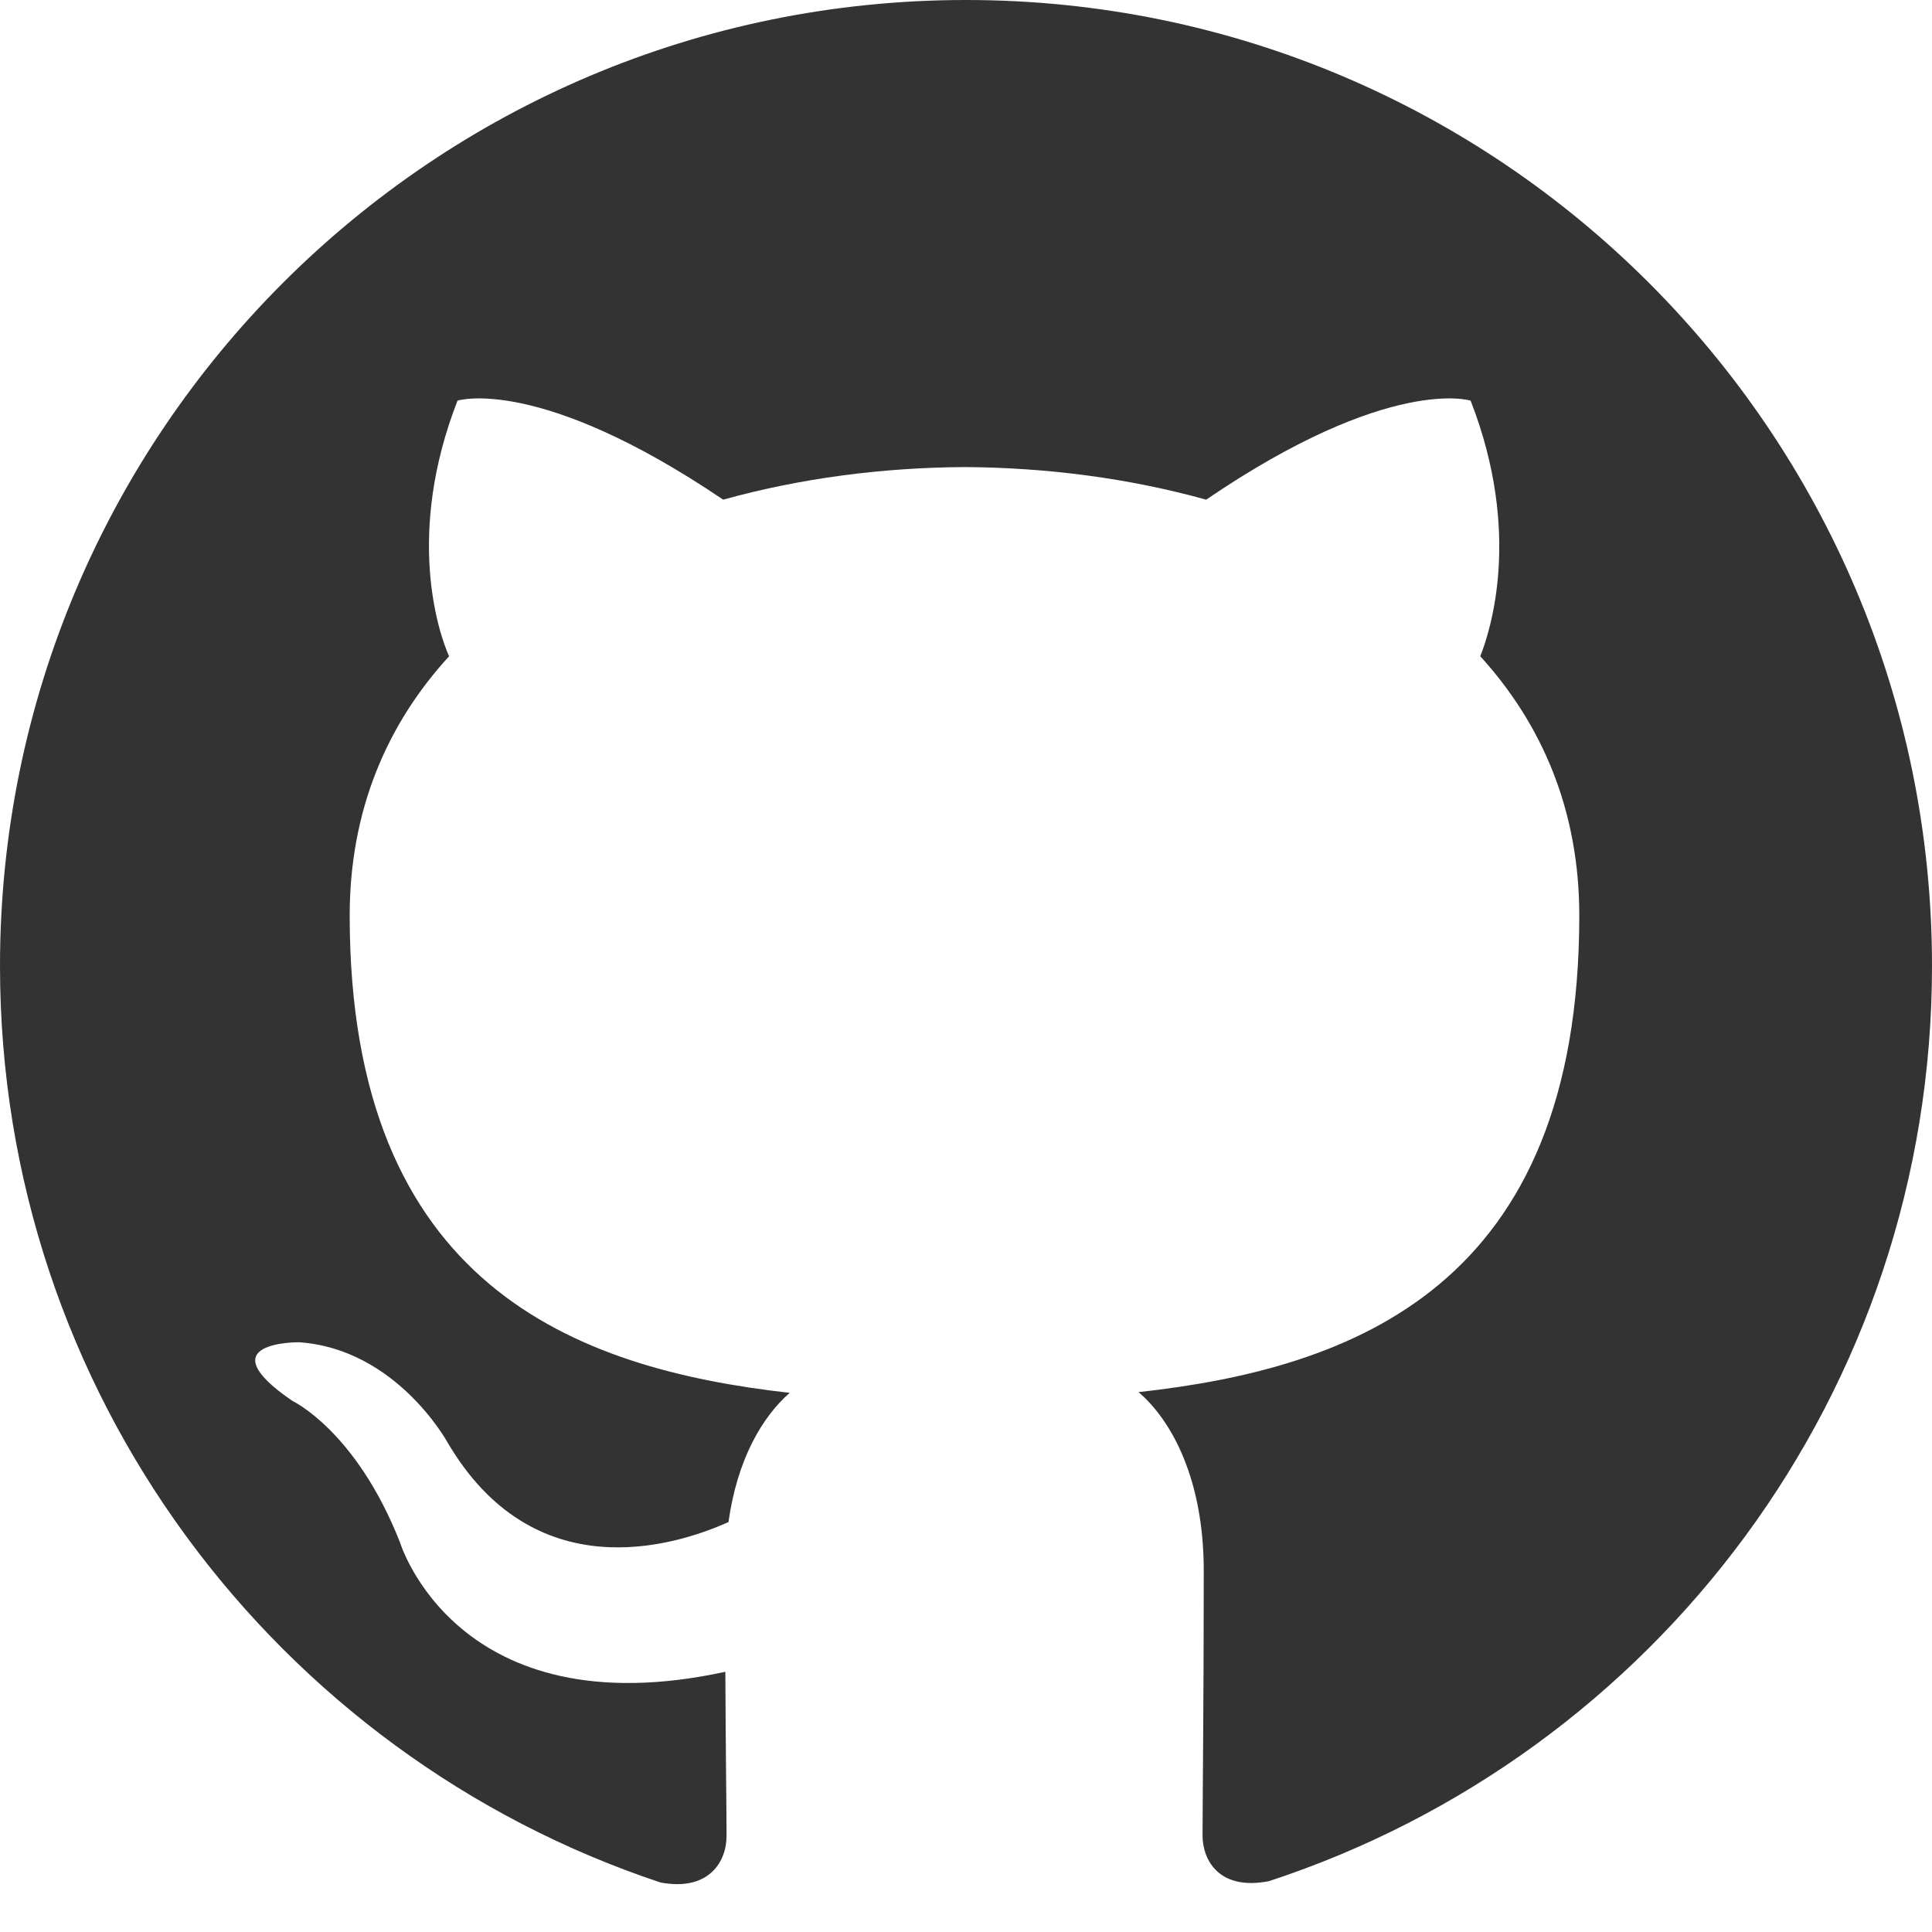
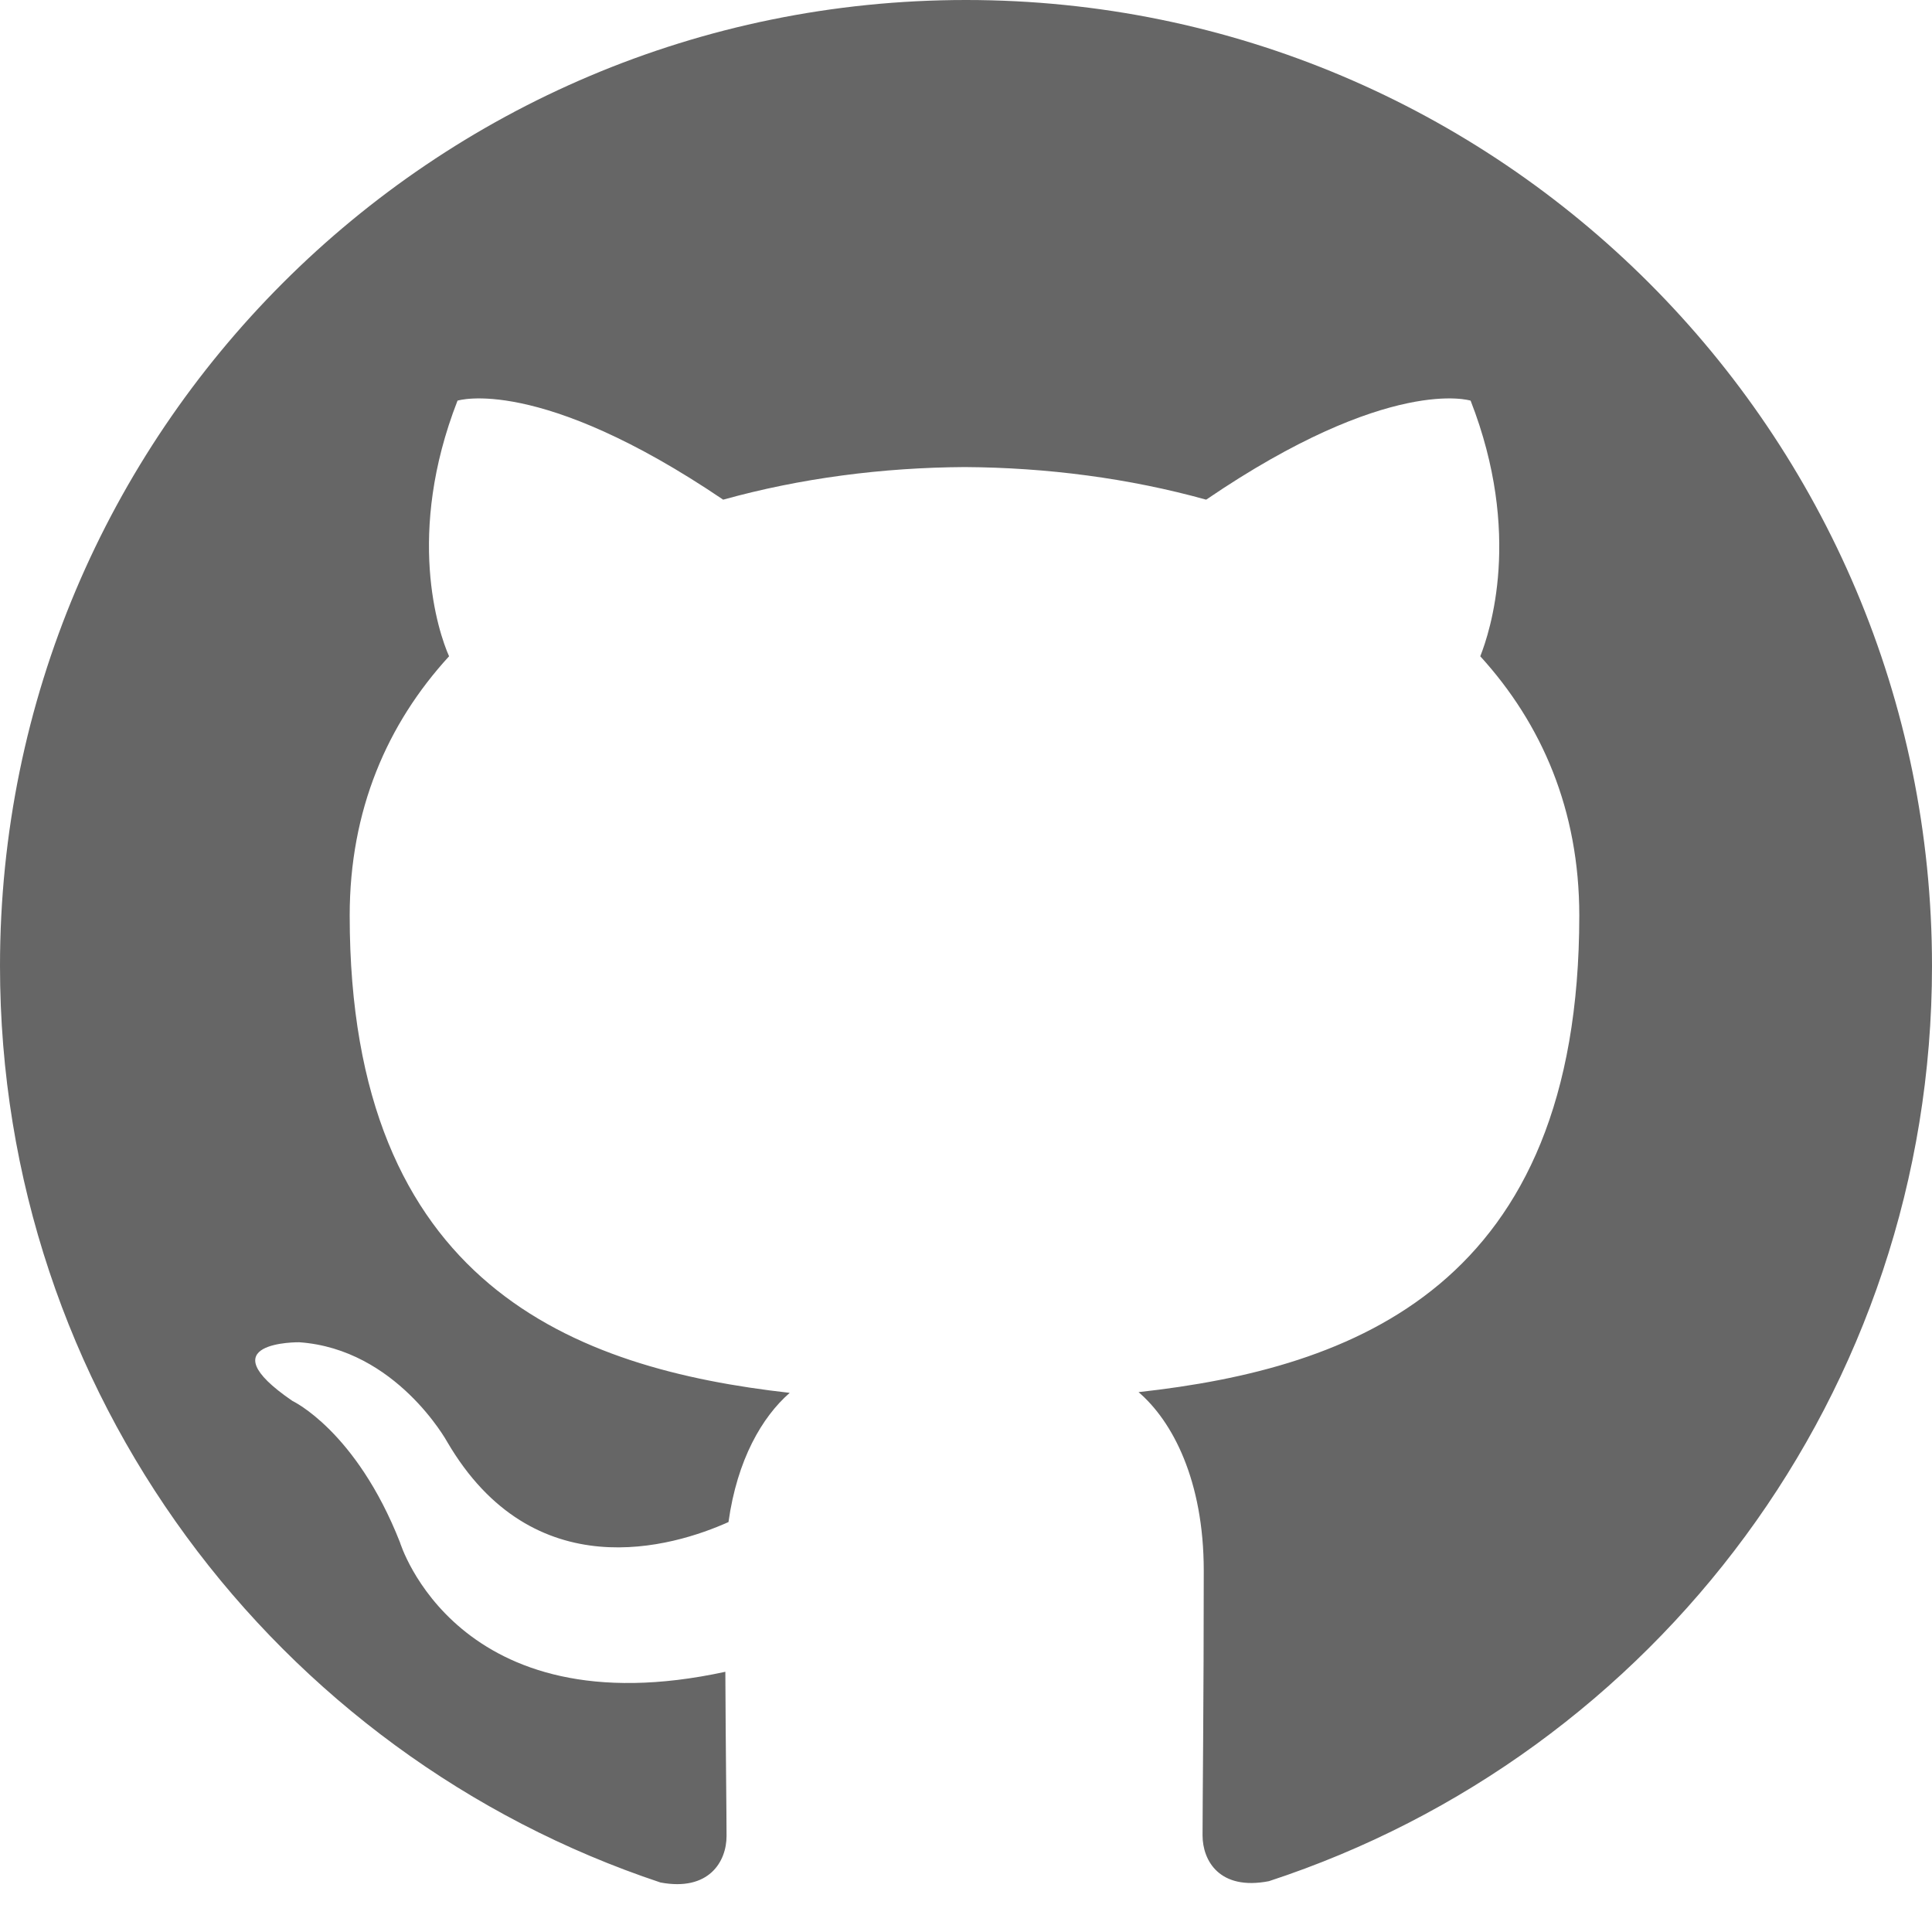
<svg xmlns="http://www.w3.org/2000/svg" id="logomark" viewBox="0 0 16 16">
-   <path d="M8 0C3.58 0 0 3.582 0 8c0 3.535 2.292 6.533 5.47 7.59.4.075.547-.172.547-.385 0-.19-.007-.693-.01-1.36-2.226.483-2.695-1.073-2.695-1.073-.364-.924-.89-1.17-.89-1.17-.725-.496.056-.486.056-.486.803.056 1.225.824 1.225.824.714 1.223 1.873.87 2.33.665.072-.517.278-.87.507-1.07-1.777-.2-3.644-.888-3.644-3.953 0-.873.31-1.587.823-2.147-.09-.202-.36-1.015.07-2.117 0 0 .67-.215 2.2.82.64-.178 1.32-.266 2-.27.68.004 1.36.092 2 .27 1.52-1.035 2.19-.82 2.19-.82.43 1.102.16 1.915.08 2.117.51.56.82 1.274.82 2.147 0 3.073-1.87 3.75-3.65 3.947.28.24.54.73.54 1.48 0 1.07-.01 1.93-.01 2.19 0 .21.14.46.55.38C13.71 14.53 16 11.53 16 8c0-4.418-3.582-8-8-8" fill-rule="evenodd" clip-rule="evenodd" stroke-linejoin="round" stroke-miterlimit="1.414" fill="#333" />
+   <path d="M8 0C3.58 0 0 3.582 0 8c0 3.535 2.292 6.533 5.47 7.59.4.075.547-.172.547-.385 0-.19-.007-.693-.01-1.36-2.226.483-2.695-1.073-2.695-1.073-.364-.924-.89-1.17-.89-1.17-.725-.496.056-.486.056-.486.803.056 1.225.824 1.225.824.714 1.223 1.873.87 2.33.665.072-.517.278-.87.507-1.07-1.777-.2-3.644-.888-3.644-3.953 0-.873.31-1.587.823-2.147-.09-.202-.36-1.015.07-2.117 0 0 .67-.215 2.2.82.64-.178 1.32-.266 2-.27.68.004 1.36.092 2 .27 1.52-1.035 2.19-.82 2.19-.82.43 1.102.16 1.915.08 2.117.51.56.82 1.274.82 2.147 0 3.073-1.87 3.75-3.65 3.947.28.24.54.73.54 1.48 0 1.07-.01 1.93-.01 2.19 0 .21.14.46.55.38C13.71 14.53 16 11.53 16 8c0-4.418-3.582-8-8-8" fill-rule="evenodd" clip-rule="evenodd" stroke-linejoin="round" stroke-miterlimit="1.414" fill="#666" />
</svg>
